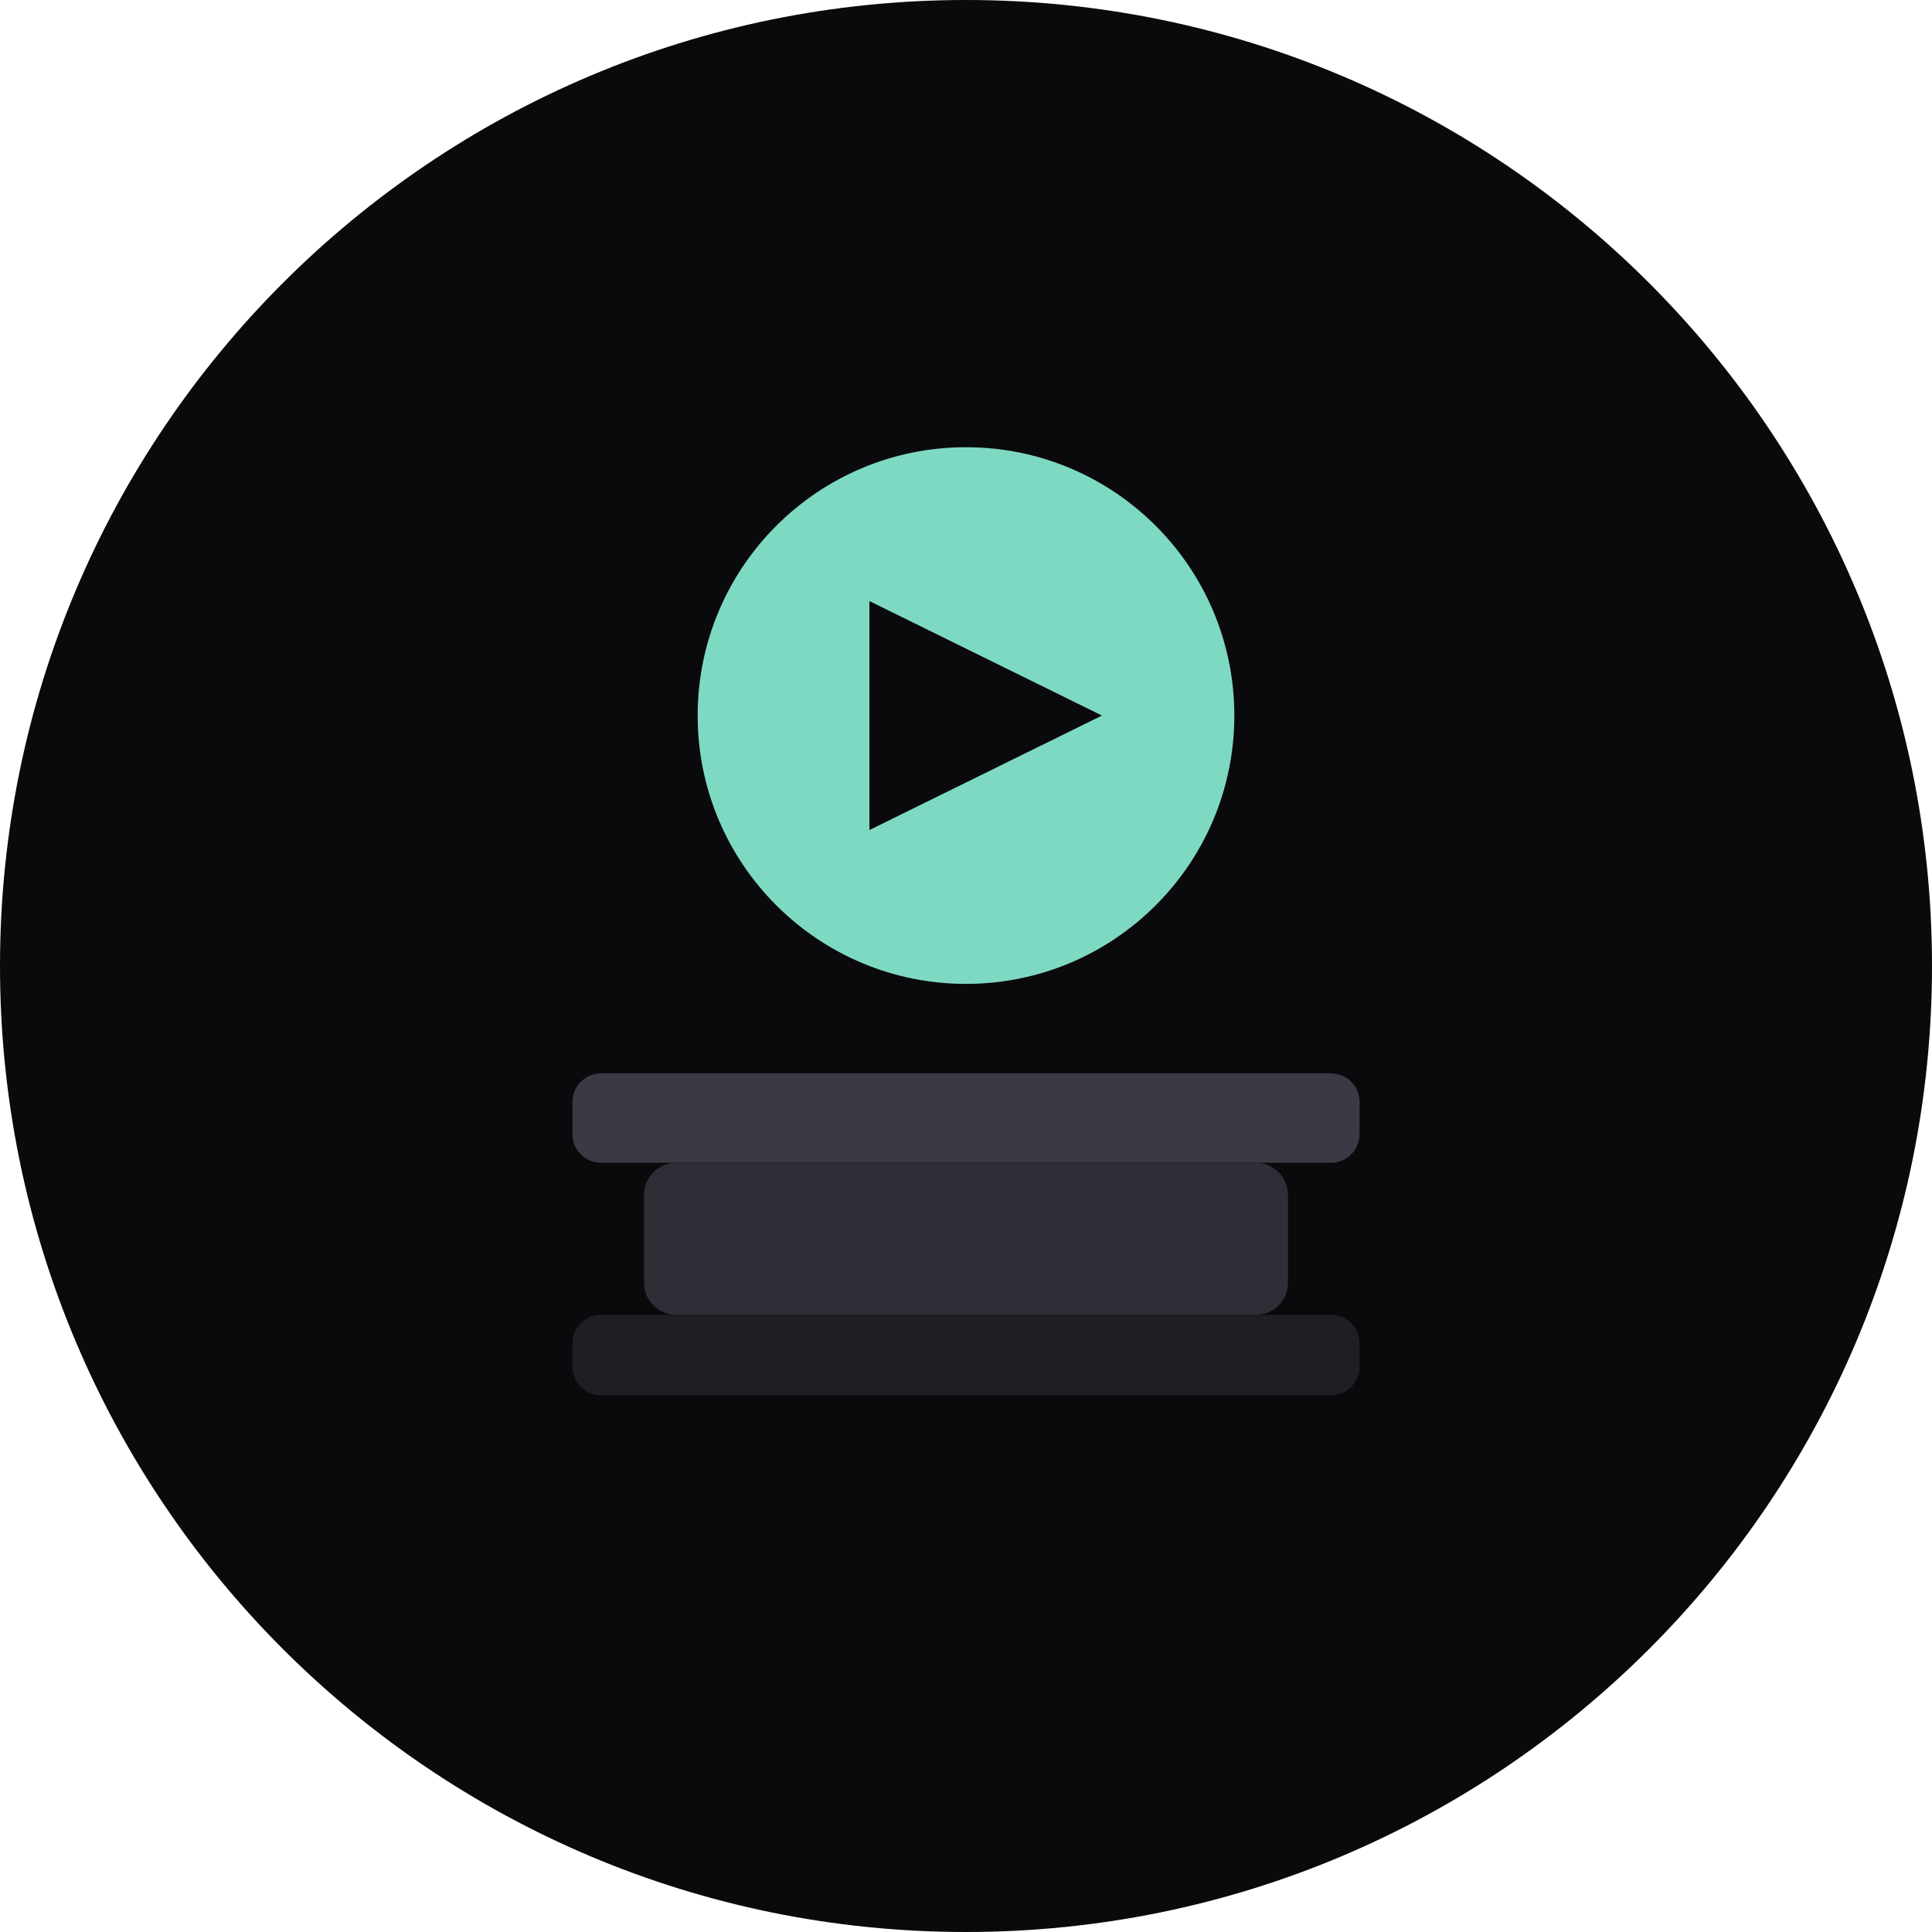
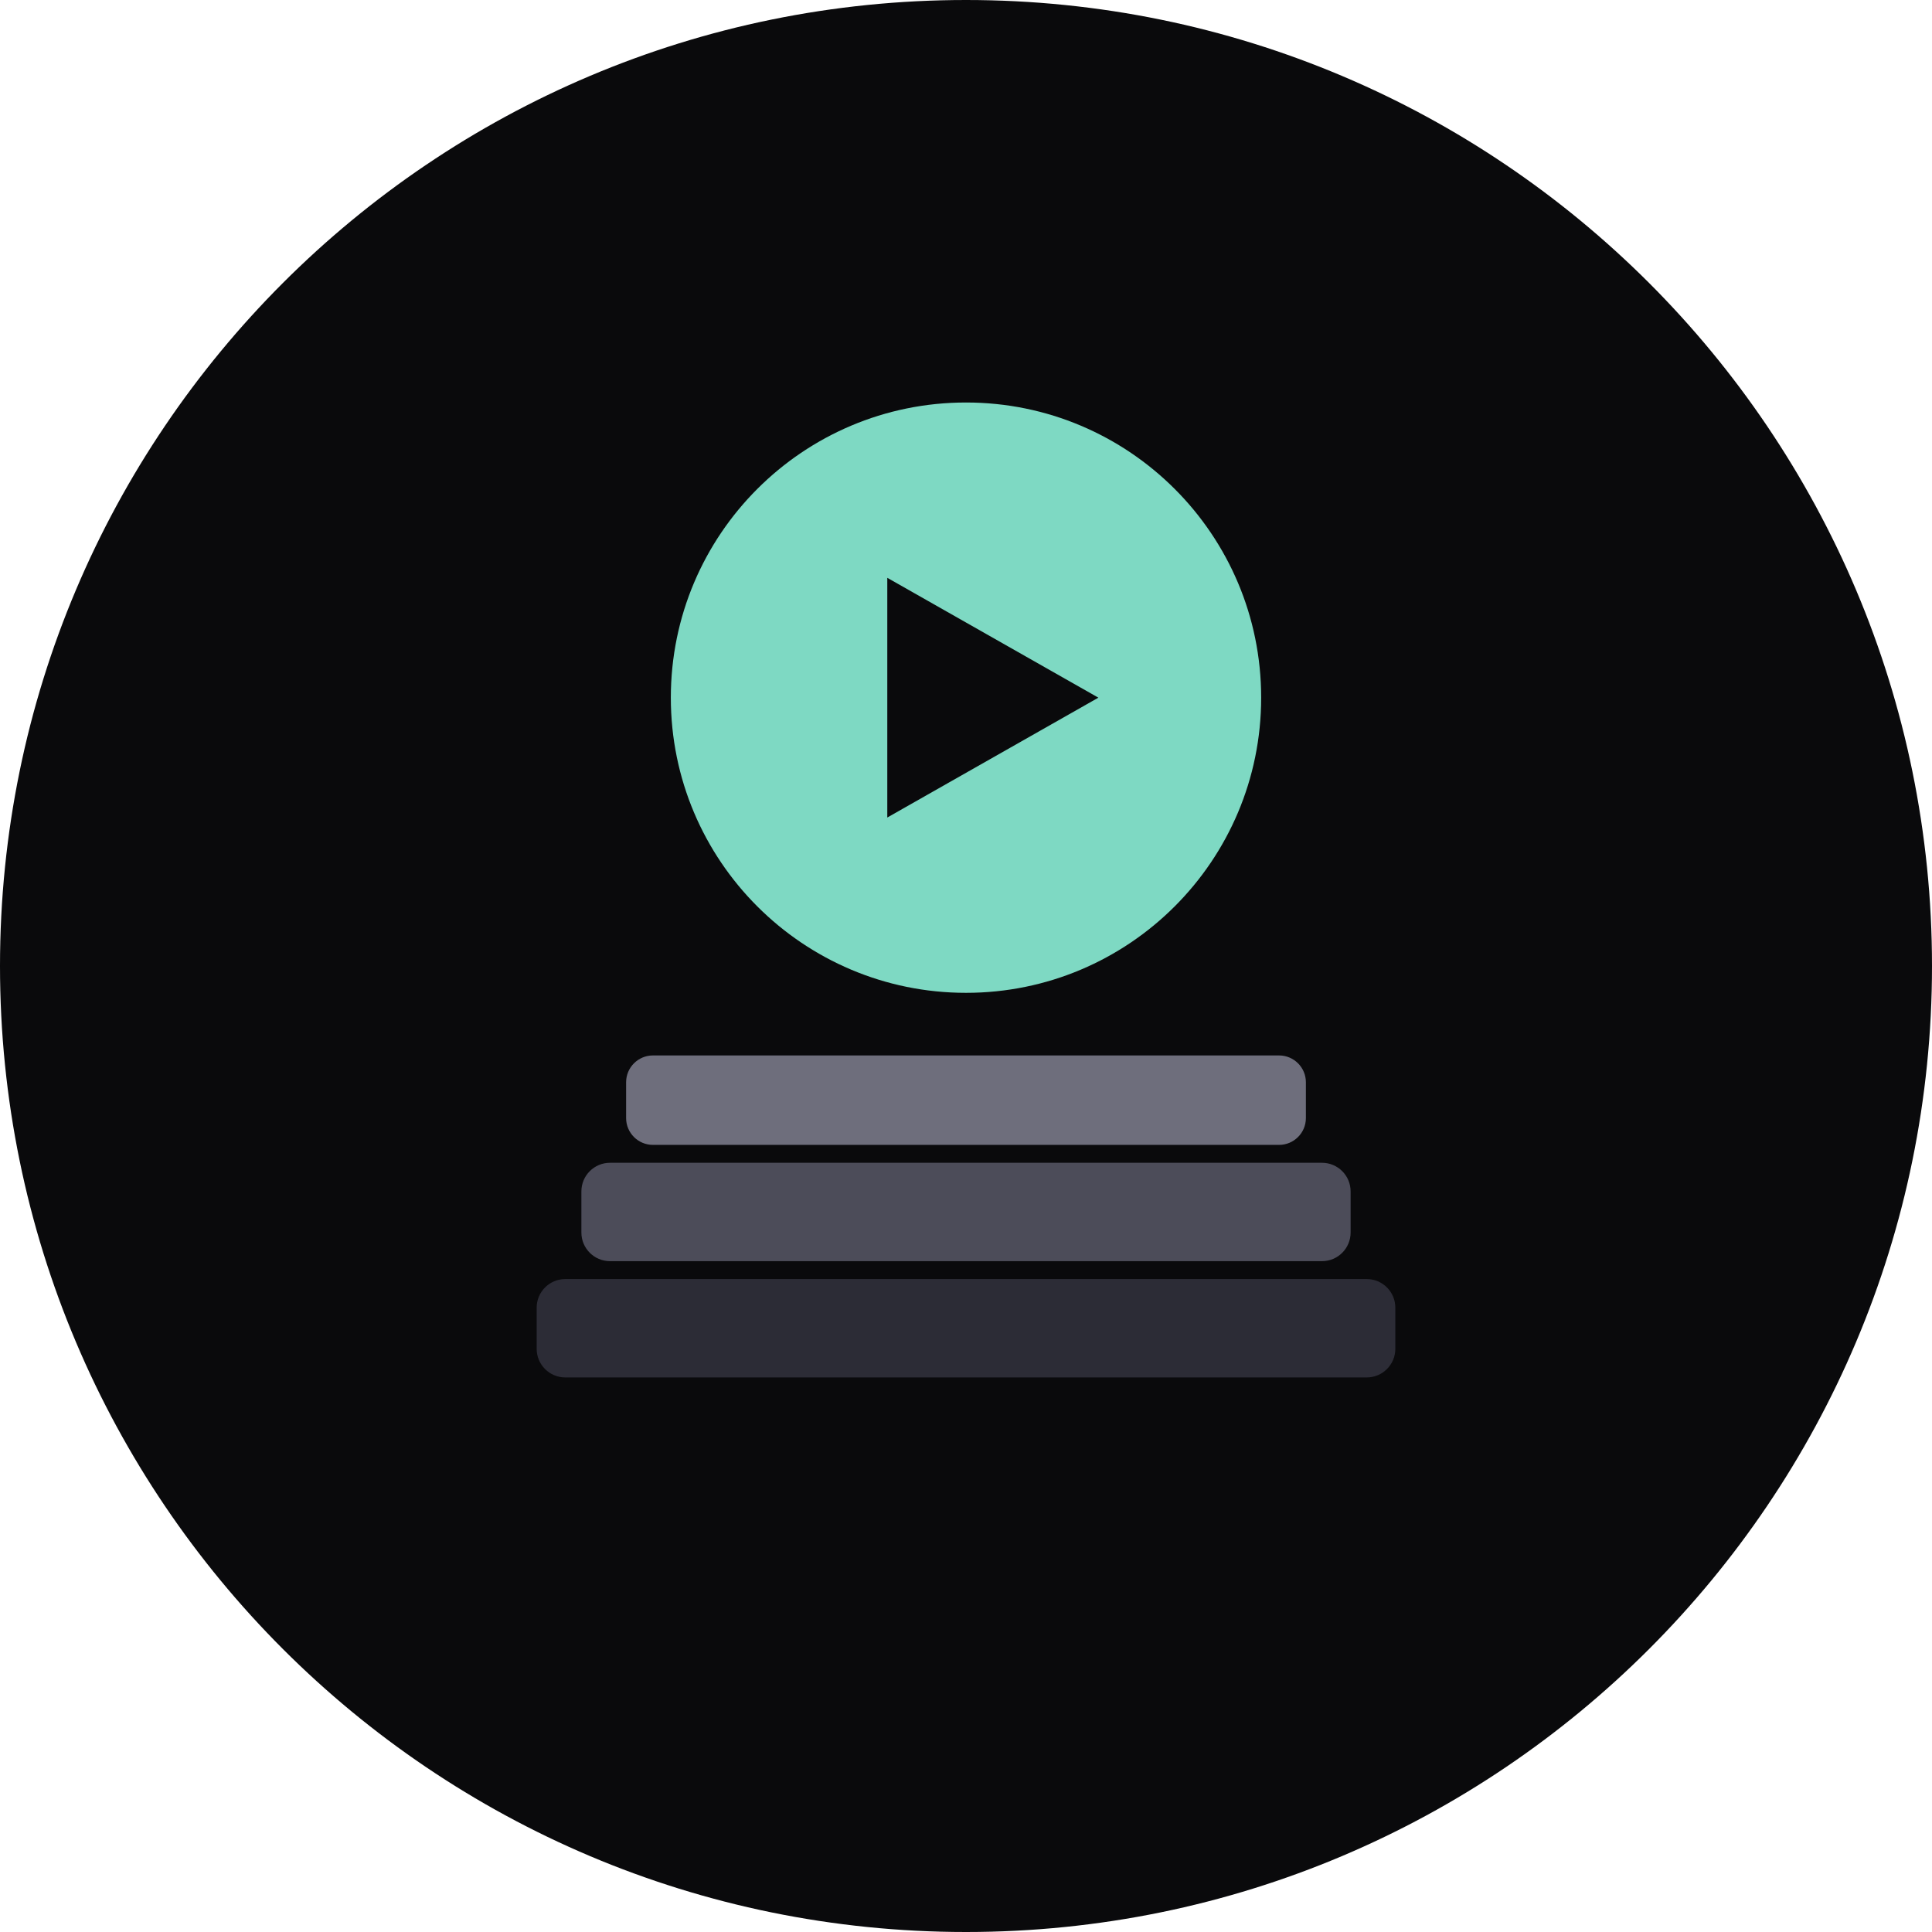
<svg xmlns="http://www.w3.org/2000/svg" viewBox="0 0 108 108">
  <defs>
    <clipPath id="c">
      <circle cx="54" cy="54" r="54" />
    </clipPath>
  </defs>
  <g clip-path="url(#c)">
    <rect width="108" height="108" fill="#0A0A0C" />
-     <rect x="32" y="60" width="44" height="5" rx="1.6" fill="#3A3A45" />
-     <rect x="36" y="65" width="36" height="8.5" rx="1.8" fill="#2E2E37" />
-     <rect x="32" y="73.5" width="44" height="4.5" rx="1.6" fill="#1E1E25" />
-     <circle cx="54" cy="40" r="15" fill="#7ED9C3" />
-     <path d="M48.6 33.6 L48.6 46.4 L61.6 40 Z" fill="#0A0A0C" />
+     <circle cx="54" cy="39" r="16.5" fill="#7ED9C3" />
+     <path d="M49.6 32.3 L49.6 45.7 L61.4 39 Z" fill="#0A0A0C" />
+     <rect x="35" y="59" width="38" height="5" rx="1.5" fill="#6E6E7C" />
+     <rect x="32.5" y="65" width="43" height="5.5" rx="1.6" fill="#4C4C59" />
+     <rect x="30" y="71.5" width="48" height="5.5" rx="1.6" fill="#2C2C36" />
  </g>
</svg>
